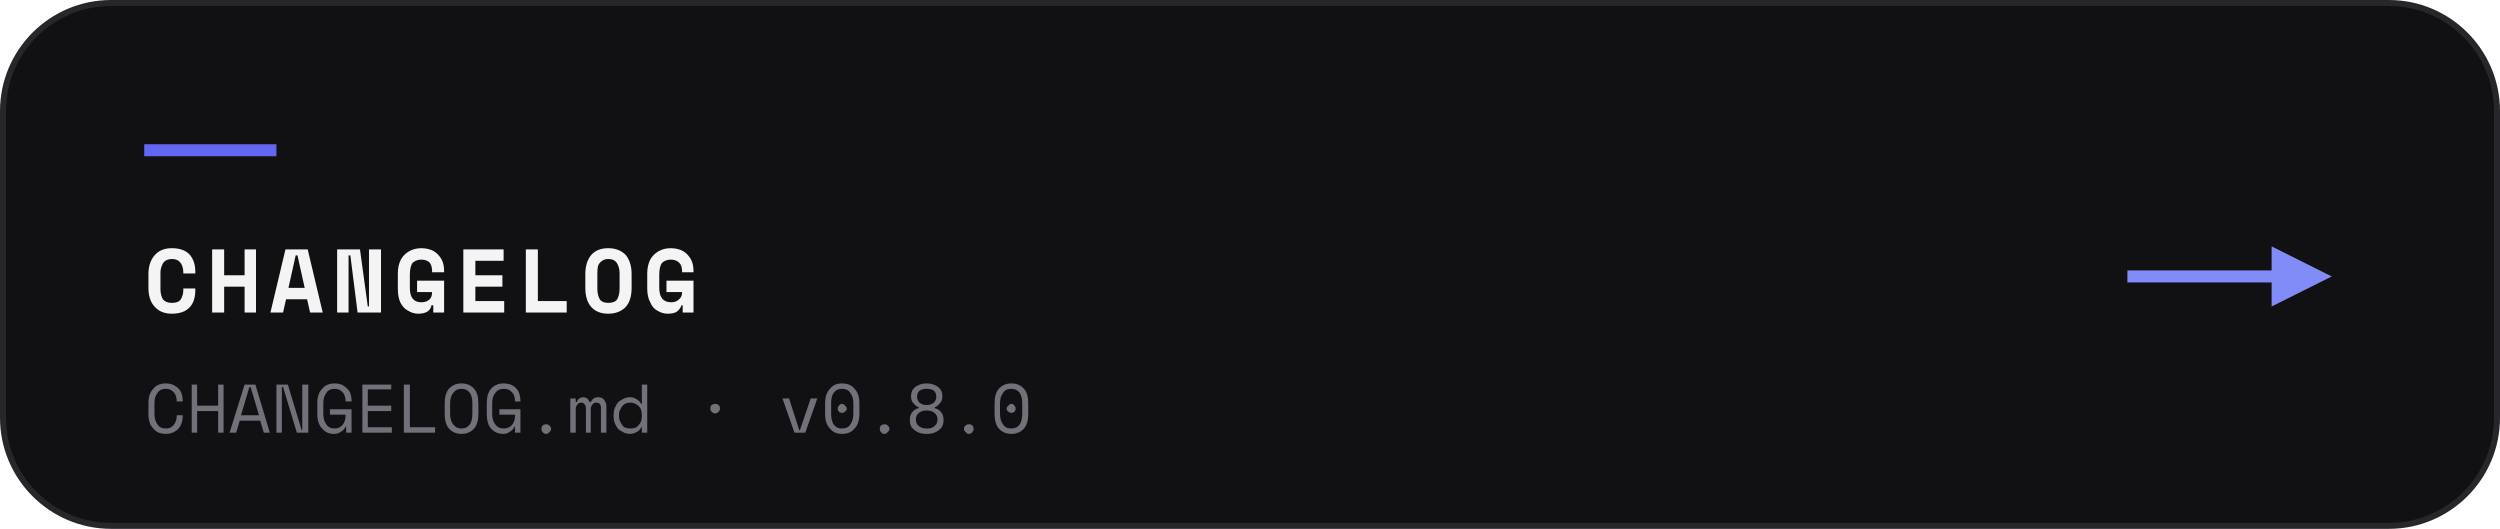
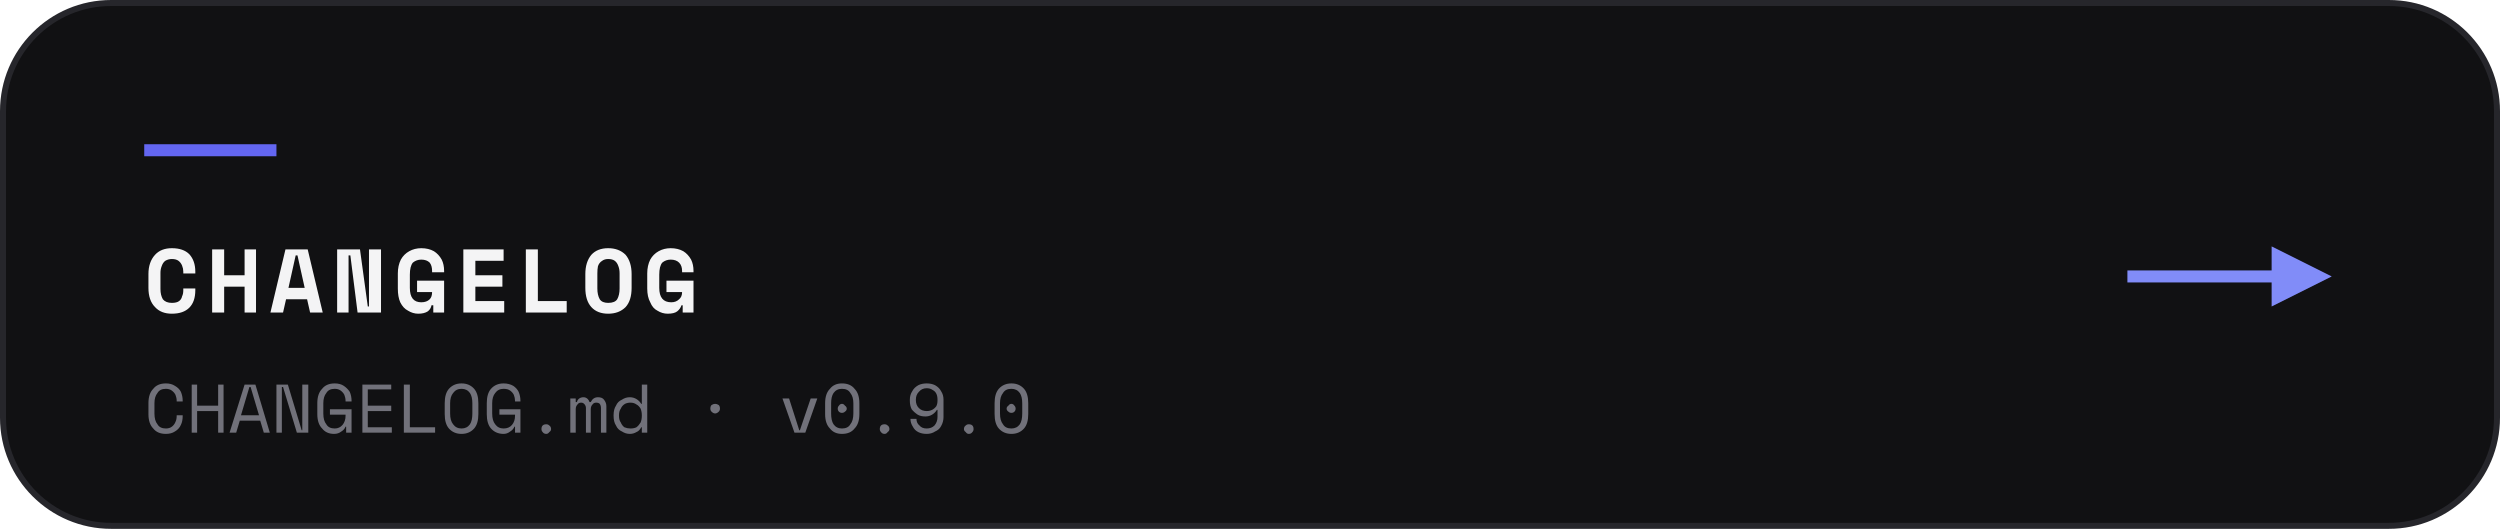
<svg xmlns="http://www.w3.org/2000/svg" viewBox="0 0 416 88" width="416" height="88" role="img" aria-label="Changelog (CHANGELOG.md)">
  <rect x="0.5" y="0.5" width="415" height="87" rx="18" fill="#111113" stroke="#26262b" />
  <rect x="24" y="24" width="22" height="2" fill="#6366f1" />
  <path fill="#f4f4f5" d="M28.6 52.2Q26.8 52.2 25.8 51.1Q24.7 50 24.7 47.9V45.6Q24.7 43.6 25.8 42.4Q26.8 41.3 28.6 41.3Q30.5 41.3 31.5 42.3Q32.5 43.4 32.5 45.2V45.5H30.5V45.2Q30.5 44.7 30.3 44.2Q30.1 43.7 29.7 43.4Q29.3 43.1 28.6 43.1Q28 43.1 27.5 43.4Q27.1 43.7 26.9 44.3Q26.7 44.8 26.7 45.4V48.1Q26.7 49.1 27.1 49.8Q27.6 50.4 28.6 50.4Q29.4 50.4 29.8 50.1Q30.2 49.8 30.3 49.3Q30.5 48.9 30.5 48.3V48H32.5V48.3Q32.5 50.2 31.5 51.2Q30.5 52.2 28.6 52.2ZM35.3 52V41.5H37.3V45.8H40.7V41.5H42.6V52H40.7V47.7H37.3V52ZM45 52 47.5 41.5H51.2L53.7 52H51.6L51.1 49.8H47.6L47.1 52ZM48 47.9H50.7L49.5 42.5H49.2ZM56.1 52V41.5H59.9L61.2 51H61.4V41.5H63.4V52H59.5L58.3 42.5H58V52ZM69.6 52.2Q68.7 52.2 67.9 51.7Q67.1 51.3 66.6 50.3Q66.2 49.4 66.2 48V45.5Q66.2 44.2 66.7 43.2Q67.2 42.3 68.1 41.8Q69 41.3 70.1 41.3Q71.3 41.3 72.2 41.8Q73 42.3 73.5 43.2Q73.9 44 73.9 45.1V45.3H71.9V45.1Q71.9 44.2 71.5 43.7Q71 43.2 70.1 43.2Q69.3 43.2 68.7 43.7Q68.2 44.3 68.2 45.7V47.9Q68.2 50.3 70.1 50.3Q71 50.3 71.5 49.8Q71.9 49.4 71.9 48.6H69.4V46.7H73.9V52H72.1V50.8H71.8Q71.7 51.4 71.2 51.8Q70.6 52.2 69.6 52.2ZM77.1 52V41.5H83.8V43.4H79.1V45.8H83.6V47.7H79.1V50.1H83.9V52ZM87.5 52V41.5H89.5V50.1H94.3V52ZM101.2 52.2Q99.4 52.2 98.4 51.1Q97.4 50 97.4 47.9V45.6Q97.4 43.6 98.4 42.4Q99.4 41.3 101.2 41.3Q103 41.3 104.1 42.4Q105.1 43.6 105.1 45.6V47.9Q105.1 50 104.1 51.1Q103 52.2 101.2 52.2ZM101.2 50.4Q102.3 50.4 102.7 49.8Q103.1 49.1 103.1 48V45.5Q103.1 44.8 102.9 44.3Q102.7 43.7 102.3 43.4Q101.9 43.1 101.2 43.1Q100.6 43.1 100.2 43.4Q99.7 43.7 99.5 44.3Q99.4 44.8 99.4 45.5V48Q99.4 49.1 99.8 49.8Q100.2 50.4 101.2 50.4ZM111.1 52.2Q110.2 52.2 109.4 51.7Q108.6 51.3 108.2 50.3Q107.7 49.4 107.7 48V45.5Q107.7 44.2 108.2 43.2Q108.7 42.3 109.6 41.8Q110.5 41.3 111.6 41.3Q112.8 41.3 113.7 41.8Q114.5 42.3 115 43.2Q115.4 44 115.4 45.1V45.3H113.5V45.1Q113.5 44.2 113 43.7Q112.5 43.2 111.6 43.2Q110.8 43.2 110.2 43.7Q109.7 44.3 109.7 45.7V47.9Q109.7 50.3 111.7 50.3Q112.5 50.3 113 49.8Q113.5 49.4 113.5 48.6H110.9V46.7H115.4V52H113.6V50.8H113.4Q113.2 51.4 112.7 51.8Q112.2 52.2 111.1 52.2Z" />
-   <path fill="#71717a" d="M27.6 72.2Q26.2 72.2 25.5 71.3Q24.7 70.5 24.7 68.9V67.1Q24.7 65.5 25.5 64.7Q26.2 63.8 27.6 63.8Q28.5 63.8 29.1 64.2Q29.8 64.6 30.1 65.2Q30.4 65.9 30.4 66.7V66.8H29.4V66.7Q29.4 66.2 29.2 65.7Q29 65.3 28.6 65Q28.2 64.7 27.6 64.7Q26.6 64.7 26.2 65.4Q25.7 66 25.7 67.1V68.8Q25.7 70 26.2 70.6Q26.6 71.3 27.6 71.3Q28.2 71.3 28.6 71Q29 70.7 29.2 70.2Q29.4 69.8 29.4 69.2V69.1H30.4V69.2Q30.4 70.1 30.1 70.7Q29.8 71.4 29.1 71.8Q28.5 72.2 27.6 72.2ZM31.9 72V64H32.8V67.5H36.3V64H37.2V72H36.3V68.4H32.8V72ZM38.2 72 40.7 64H42.5L44.9 72H43.9L43.3 70H39.9L39.3 72ZM40.1 69.1H43.1L41.7 64.4H41.5ZM46 72V64H47.9L50.2 71.6H50.3V64H51.3V72H49.4L47.1 64.4H46.9V72ZM55.6 72.2Q54.3 72.2 53.6 71.3Q52.8 70.5 52.8 68.9V67.1Q52.8 65.5 53.6 64.7Q54.3 63.8 55.7 63.8Q56.6 63.8 57.2 64.2Q57.8 64.6 58.2 65.2Q58.5 65.9 58.5 66.7V66.8H57.5V66.7Q57.5 66.2 57.3 65.7Q57.1 65.3 56.7 65Q56.3 64.7 55.7 64.7Q54.7 64.7 54.3 65.4Q53.8 66 53.8 67.1V68.8Q53.8 70 54.3 70.6Q54.7 71.3 55.7 71.3Q56.5 71.3 57 70.7Q57.5 70.1 57.5 69.2V69H54.9V68.1H58.5V72H57.6V71H57.5Q57.3 71.5 56.8 71.8Q56.3 72.2 55.6 72.2ZM60.3 72V64H65.1V64.8H61.2V67.5H65.1V68.4H61.2V71.1H65.2V72ZM67.2 72V64H68.2V71.1H72.4V72ZM76.8 72.2Q75.5 72.2 74.7 71.3Q74 70.5 74 68.9V67.1Q74 65.5 74.7 64.7Q75.5 63.8 76.8 63.8Q78.1 63.8 78.9 64.7Q79.6 65.5 79.6 67.1V68.9Q79.6 70.5 78.9 71.3Q78.1 72.2 76.8 72.2ZM76.8 71.3Q77.7 71.3 78.2 70.6Q78.6 70 78.6 68.8V67.1Q78.6 66 78.2 65.4Q77.7 64.7 76.8 64.7Q75.9 64.7 75.4 65.4Q74.9 66 74.9 67.1V68.8Q74.9 70 75.4 70.6Q75.9 71.3 76.8 71.3ZM83.8 72.2Q82.5 72.2 81.7 71.3Q81 70.5 81 68.9V67.1Q81 65.5 81.7 64.7Q82.5 63.8 83.8 63.8Q84.7 63.8 85.4 64.2Q86 64.6 86.3 65.2Q86.6 65.9 86.6 66.7V66.8H85.7V66.7Q85.7 66.2 85.5 65.7Q85.3 65.3 84.9 65Q84.5 64.7 83.8 64.7Q82.9 64.7 82.4 65.4Q81.9 66 81.9 67.1V68.8Q81.9 70 82.4 70.6Q82.9 71.3 83.8 71.3Q84.7 71.3 85.2 70.7Q85.7 70.1 85.7 69.2V69H83.1V68.1H86.6V72H85.7V71H85.6Q85.4 71.5 84.9 71.8Q84.4 72.2 83.8 72.2ZM90.9 72.2Q90.5 72.2 90.3 71.9Q90.1 71.7 90.1 71.4Q90.1 71 90.3 70.8Q90.5 70.6 90.9 70.6Q91.2 70.6 91.4 70.8Q91.7 71 91.7 71.4Q91.7 71.7 91.4 71.9Q91.2 72.2 90.9 72.2ZM94.9 72V66.3H95.8V66.9H96Q96.1 66.5 96.4 66.3Q96.7 66.1 97.1 66.1Q97.5 66.1 97.8 66.4Q98 66.6 98.1 66.9H98.3Q98.7 66.1 99.5 66.1Q100.2 66.1 100.5 66.5Q100.9 67 100.9 67.6V72H100V67.9Q100 67.5 99.8 67.2Q99.6 67 99.2 67Q98.8 67 98.6 67.3Q98.3 67.6 98.3 68.1V72H97.5V67.9Q97.5 67.5 97.2 67.2Q97 67 96.7 67Q96.3 67 96.1 67.3Q95.8 67.6 95.8 68.1V72ZM104.8 72.2Q104.1 72.2 103.5 71.8Q102.8 71.5 102.5 70.8Q102.1 70.2 102.1 69.2V69.1Q102.1 68.1 102.5 67.5Q102.8 66.8 103.5 66.5Q104.1 66.1 104.8 66.1Q105.4 66.1 105.9 66.4Q106.4 66.7 106.7 67.2H106.8V64H107.7V72H106.8V71.1H106.7Q106.4 71.7 105.9 71.9Q105.4 72.2 104.8 72.2ZM104.9 71.3Q105.5 71.3 105.9 71.1Q106.3 70.8 106.6 70.3Q106.8 69.8 106.8 69.2V69.1Q106.8 68.5 106.6 68Q106.3 67.5 105.9 67.3Q105.5 67 104.9 67Q104.4 67 104 67.2Q103.5 67.5 103.3 68Q103 68.4 103 69.1V69.2Q103 69.9 103.3 70.3Q103.5 70.8 103.9 71.1Q104.4 71.3 104.9 71.3ZM119 68.8Q118.7 68.8 118.4 68.5Q118.2 68.3 118.2 68Q118.2 67.6 118.4 67.4Q118.7 67.2 119 67.2Q119.3 67.2 119.6 67.4Q119.8 67.6 119.8 68Q119.8 68.3 119.6 68.5Q119.3 68.8 119 68.8ZM132.2 72 130.2 66.3H131.3L133 71.6H133.1L134.9 66.3H136L134 72ZM140.1 72.2Q138.8 72.2 138.1 71.3Q137.3 70.5 137.3 68.9V67.1Q137.3 65.5 138.1 64.7Q138.8 63.8 140.1 63.8Q141.5 63.8 142.2 64.7Q143 65.5 143 67.1V68.9Q143 70.5 142.2 71.3Q141.5 72.2 140.1 72.2ZM140.1 71.3Q141.1 71.3 141.5 70.6Q142 70 142 68.8V67.1Q142 66 141.5 65.4Q141.1 64.7 140.1 64.7Q139.2 64.7 138.7 65.4Q138.3 66 138.3 67.1V68.8Q138.3 70 138.7 70.6Q139.2 71.3 140.1 71.3ZM140.1 68.7Q139.8 68.7 139.6 68.5Q139.4 68.3 139.4 68Q139.4 67.7 139.6 67.5Q139.8 67.2 140.1 67.2Q140.4 67.2 140.6 67.5Q140.9 67.7 140.9 68Q140.9 68.3 140.6 68.5Q140.4 68.7 140.1 68.7ZM147.2 72.2Q146.8 72.2 146.6 71.9Q146.4 71.7 146.4 71.4Q146.4 71 146.6 70.8Q146.8 70.6 147.2 70.6Q147.5 70.6 147.7 70.8Q148 71 148 71.4Q148 71.7 147.7 71.9Q147.5 72.2 147.2 72.2ZM154.1 72.2Q153.3 72.2 152.7 71.9Q152.1 71.6 151.7 71.1Q151.4 70.6 151.4 70V69.8Q151.4 69.3 151.6 68.9Q151.8 68.5 152.2 68.2Q152.5 68 152.9 67.9V67.8Q152.4 67.6 152 67.1Q151.6 66.7 151.6 66V65.9Q151.6 65.3 151.9 64.8Q152.3 64.3 152.8 64.1Q153.4 63.8 154.2 63.8H154.2Q155 63.8 155.6 64.1Q156.1 64.3 156.5 64.8Q156.8 65.3 156.8 65.9V66Q156.8 66.7 156.4 67.1Q156 67.6 155.5 67.8V67.9Q155.9 68 156.2 68.2Q156.6 68.5 156.8 68.9Q157 69.3 157 69.8V70Q157 70.6 156.7 71.1Q156.3 71.6 155.7 71.9Q155.1 72.2 154.3 72.2ZM154.2 67.4Q154.9 67.4 155.4 67Q155.8 66.6 155.8 66V66Q155.8 65.4 155.4 65Q154.9 64.7 154.2 64.7Q153.5 64.7 153 65Q152.6 65.4 152.6 66V66Q152.6 66.6 153 67Q153.5 67.4 154.2 67.4ZM154.1 71.3H154.3Q155.1 71.3 155.5 70.9Q156 70.5 156 69.8V69.8Q156 69.1 155.5 68.7Q155 68.3 154.2 68.3H154.2Q153.4 68.3 152.9 68.7Q152.4 69.1 152.4 69.8V69.8Q152.4 70.5 152.9 70.9Q153.4 71.3 154.1 71.3ZM161.2 72.2Q160.9 72.2 160.7 71.9Q160.4 71.7 160.4 71.4Q160.4 71 160.7 70.8Q160.9 70.6 161.2 70.6Q161.6 70.6 161.8 70.8Q162 71 162 71.4Q162 71.7 161.8 71.9Q161.6 72.2 161.2 72.2ZM168.3 72.2Q167 72.2 166.2 71.3Q165.5 70.5 165.5 68.9V67.1Q165.5 65.5 166.2 64.7Q167 63.8 168.3 63.8Q169.6 63.8 170.4 64.7Q171.1 65.5 171.1 67.1V68.9Q171.1 70.5 170.4 71.3Q169.6 72.2 168.3 72.2ZM168.3 71.3Q169.2 71.3 169.7 70.6Q170.1 70 170.1 68.8V67.1Q170.1 66 169.7 65.4Q169.2 64.7 168.3 64.7Q167.3 64.7 166.9 65.4Q166.4 66 166.4 67.1V68.8Q166.4 70 166.9 70.6Q167.3 71.3 168.3 71.3ZM168.3 68.7Q168 68.7 167.8 68.5Q167.5 68.3 167.5 68Q167.5 67.7 167.8 67.5Q168 67.2 168.3 67.2Q168.6 67.2 168.8 67.5Q169 67.7 169 68Q169 68.3 168.8 68.5Q168.6 68.7 168.3 68.7Z" />
+   <path fill="#71717a" d="M27.6 72.2Q26.2 72.2 25.5 71.3Q24.7 70.5 24.7 68.9V67.1Q24.7 65.5 25.5 64.7Q26.2 63.8 27.6 63.8Q28.5 63.8 29.1 64.2Q29.8 64.6 30.1 65.2Q30.4 65.9 30.4 66.7V66.8H29.4V66.7Q29.4 66.2 29.2 65.7Q29 65.3 28.6 65Q28.2 64.7 27.6 64.7Q26.6 64.7 26.2 65.4Q25.7 66 25.7 67.1V68.8Q25.7 70 26.2 70.6Q26.6 71.3 27.6 71.3Q28.2 71.3 28.6 71Q29 70.7 29.2 70.2Q29.4 69.8 29.4 69.2V69.1H30.4V69.2Q30.4 70.1 30.1 70.7Q29.8 71.4 29.1 71.8Q28.5 72.2 27.6 72.2ZM31.9 72V64H32.8V67.5H36.3V64H37.2V72H36.3V68.4H32.8V72ZM38.2 72 40.7 64H42.5L44.9 72H43.9L43.3 70H39.9L39.3 72ZM40.1 69.1H43.1L41.7 64.4H41.5ZM46 72V64H47.9L50.2 71.6H50.3V64H51.3V72H49.4L47.1 64.4H46.9V72ZM55.6 72.2Q54.3 72.2 53.6 71.3Q52.8 70.5 52.8 68.9V67.1Q52.8 65.5 53.6 64.7Q54.3 63.8 55.7 63.8Q56.6 63.8 57.2 64.2Q57.8 64.6 58.2 65.2Q58.5 65.9 58.5 66.7V66.8H57.5V66.7Q57.5 66.2 57.3 65.7Q57.1 65.3 56.7 65Q56.3 64.7 55.7 64.7Q54.7 64.7 54.3 65.4Q53.8 66 53.8 67.1V68.8Q53.8 70 54.3 70.6Q54.7 71.3 55.7 71.3Q56.5 71.3 57 70.7Q57.5 70.1 57.5 69.2V69H54.9V68.1H58.5V72H57.6V71H57.5Q57.3 71.5 56.8 71.8Q56.3 72.2 55.6 72.2ZM60.3 72V64H65.1V64.8H61.2V67.5H65.1V68.4H61.2V71.1H65.2V72ZM67.2 72V64H68.2V71.1H72.4V72ZM76.8 72.2Q75.5 72.2 74.7 71.3Q74 70.5 74 68.9V67.1Q74 65.5 74.7 64.7Q75.5 63.8 76.8 63.8Q78.1 63.8 78.9 64.7Q79.6 65.5 79.6 67.1V68.9Q79.6 70.5 78.9 71.3Q78.1 72.2 76.8 72.2ZM76.8 71.3Q77.7 71.3 78.2 70.6Q78.6 70 78.6 68.8V67.1Q78.6 66 78.2 65.4Q77.7 64.7 76.8 64.7Q75.9 64.7 75.4 65.4Q74.9 66 74.9 67.1V68.8Q74.9 70 75.4 70.6Q75.9 71.3 76.8 71.3ZM83.8 72.2Q82.5 72.2 81.7 71.3Q81 70.5 81 68.9V67.1Q81 65.5 81.7 64.7Q82.5 63.8 83.8 63.8Q84.7 63.8 85.4 64.2Q86 64.6 86.3 65.2Q86.6 65.9 86.6 66.7V66.8H85.7V66.7Q85.7 66.2 85.5 65.7Q85.3 65.3 84.9 65Q84.5 64.7 83.8 64.7Q82.9 64.7 82.4 65.4Q81.9 66 81.9 67.1V68.8Q81.9 70 82.4 70.6Q82.9 71.3 83.8 71.3Q84.7 71.3 85.2 70.7Q85.7 70.1 85.7 69.2V69H83.1V68.1H86.6V72H85.7V71H85.6Q85.4 71.5 84.9 71.8Q84.4 72.2 83.8 72.2ZM90.9 72.2Q90.5 72.2 90.3 71.9Q90.1 71.7 90.1 71.4Q90.1 71 90.3 70.8Q90.5 70.6 90.9 70.6Q91.2 70.6 91.4 70.8Q91.7 71 91.7 71.4Q91.7 71.7 91.4 71.9Q91.2 72.2 90.9 72.2ZM94.9 72V66.3H95.8V66.9H96Q96.1 66.5 96.4 66.3Q96.7 66.1 97.1 66.1Q97.5 66.1 97.8 66.4Q98 66.6 98.1 66.9H98.3Q98.7 66.1 99.5 66.1Q100.2 66.1 100.5 66.5Q100.9 67 100.9 67.6V72H100V67.9Q100 67.5 99.8 67.2Q99.6 67 99.2 67Q98.8 67 98.6 67.3Q98.3 67.6 98.3 68.1V72H97.5V67.9Q97.5 67.5 97.2 67.2Q97 67 96.7 67Q96.3 67 96.1 67.3Q95.8 67.6 95.8 68.1V72ZM104.8 72.2Q104.1 72.2 103.5 71.8Q102.8 71.5 102.5 70.8Q102.1 70.2 102.1 69.2V69.1Q102.1 68.1 102.5 67.5Q102.8 66.8 103.5 66.5Q104.1 66.1 104.8 66.1Q105.4 66.1 105.9 66.4Q106.4 66.7 106.7 67.2H106.8V64H107.7V72H106.8V71.1H106.7Q106.4 71.7 105.9 71.9Q105.4 72.2 104.8 72.2ZM104.9 71.3Q105.5 71.3 105.9 71.1Q106.3 70.8 106.6 70.3Q106.8 69.8 106.8 69.2V69.1Q106.8 68.5 106.6 68Q106.3 67.5 105.9 67.3Q105.5 67 104.9 67Q104.4 67 104 67.2Q103.5 67.5 103.3 68Q103 68.4 103 69.1V69.2Q103 69.9 103.3 70.3Q103.5 70.8 103.9 71.1Q104.4 71.3 104.9 71.3ZM119 68.8Q118.7 68.8 118.4 68.5Q118.2 68.3 118.2 68Q118.2 67.6 118.4 67.4Q118.7 67.2 119 67.2Q119.3 67.2 119.6 67.4Q119.8 67.6 119.8 68Q119.8 68.3 119.6 68.5Q119.3 68.8 119 68.8ZM132.2 72 130.2 66.3H131.3L133 71.6H133.1L134.9 66.3H136L134 72ZM140.1 72.2Q138.8 72.2 138.1 71.3Q137.3 70.5 137.3 68.9V67.1Q137.3 65.5 138.1 64.7Q138.8 63.8 140.1 63.8Q141.5 63.8 142.2 64.7Q143 65.5 143 67.1V68.9Q143 70.5 142.2 71.3Q141.5 72.2 140.1 72.2ZM140.1 71.3Q141.1 71.3 141.5 70.6Q142 70 142 68.8V67.1Q142 66 141.5 65.4Q141.1 64.7 140.1 64.7Q139.2 64.7 138.7 65.4Q138.3 66 138.3 67.1V68.8Q138.3 70 138.7 70.6Q139.2 71.3 140.1 71.3ZM140.1 68.7Q139.8 68.7 139.6 68.5Q139.4 68.3 139.4 68Q139.4 67.7 139.6 67.5Q139.8 67.2 140.1 67.2Q140.4 67.2 140.6 67.5Q140.9 67.7 140.9 68Q140.9 68.3 140.6 68.5Q140.4 68.7 140.1 68.7ZM147.2 72.2Q146.8 72.2 146.6 71.9Q146.4 71.7 146.4 71.4Q146.4 71 146.6 70.8Q146.8 70.6 147.2 70.6Q147.5 70.6 147.7 70.8Q148 71 148 71.4Q148 71.7 147.7 71.9Q147.5 72.2 147.2 72.2ZM154.2 72.2Q153.4 72.2 152.8 71.9Q152.2 71.6 151.9 71Q151.5 70.4 151.5 69.7H152.5Q152.5 70.4 153 70.8Q153.4 71.3 154.2 71.3Q155 71.3 155.5 70.8Q156 70.2 156 69.4V68.2H155.9Q155.6 68.7 155.1 69Q154.6 69.3 154 69.3Q153.2 69.3 152.7 69Q152.1 68.6 151.7 68.1Q151.4 67.5 151.4 66.7V66.5Q151.4 65.7 151.8 65.1Q152.1 64.5 152.8 64.1Q153.4 63.8 154.2 63.8Q155 63.8 155.6 64.1Q156.3 64.5 156.6 65.1Q157 65.7 157 66.5V69.4Q157 70.2 156.6 70.9Q156.3 71.5 155.6 71.8Q155 72.2 154.2 72.2ZM154.2 68.4Q154.7 68.4 155.1 68.2Q155.5 68 155.8 67.6Q156 67.2 156 66.7V66.5Q156 65.9 155.8 65.5Q155.6 65.1 155.2 64.9Q154.8 64.6 154.2 64.6Q153.4 64.6 152.9 65.2Q152.4 65.7 152.4 66.5V66.6Q152.4 67.4 152.9 67.9Q153.4 68.4 154.2 68.4ZM161.2 72.2Q160.9 72.2 160.7 71.9Q160.4 71.7 160.4 71.4Q160.4 71 160.7 70.8Q160.9 70.6 161.2 70.6Q161.6 70.6 161.8 70.8Q162 71 162 71.4Q162 71.7 161.8 71.9Q161.6 72.2 161.2 72.2ZM168.3 72.2Q167 72.2 166.2 71.3Q165.5 70.5 165.5 68.9V67.1Q165.5 65.5 166.2 64.7Q167 63.8 168.3 63.8Q169.6 63.8 170.4 64.7Q171.1 65.5 171.1 67.1V68.9Q171.1 70.5 170.4 71.3Q169.6 72.2 168.3 72.2ZM168.3 71.3Q169.2 71.3 169.7 70.6Q170.1 70 170.1 68.8V67.1Q170.1 66 169.7 65.4Q169.2 64.7 168.3 64.7Q167.3 64.7 166.9 65.4Q166.4 66 166.4 67.1V68.8Q166.4 70 166.9 70.6Q167.3 71.3 168.3 71.3ZM168.3 68.7Q168 68.7 167.8 68.5Q167.5 68.3 167.5 68Q167.5 67.7 167.8 67.5Q168 67.2 168.3 67.2Q168.6 67.2 168.8 67.5Q169 67.7 169 68Q169 68.3 168.8 68.5Q168.6 68.7 168.3 68.7Z" />
  <line x1="354.0" y1="46" x2="379.0" y2="46" stroke="#818cf8" stroke-width="2" />
  <path d="M388.0 46 L378.0 41 L378.0 51 Z" fill="#818cf8" />
</svg>
